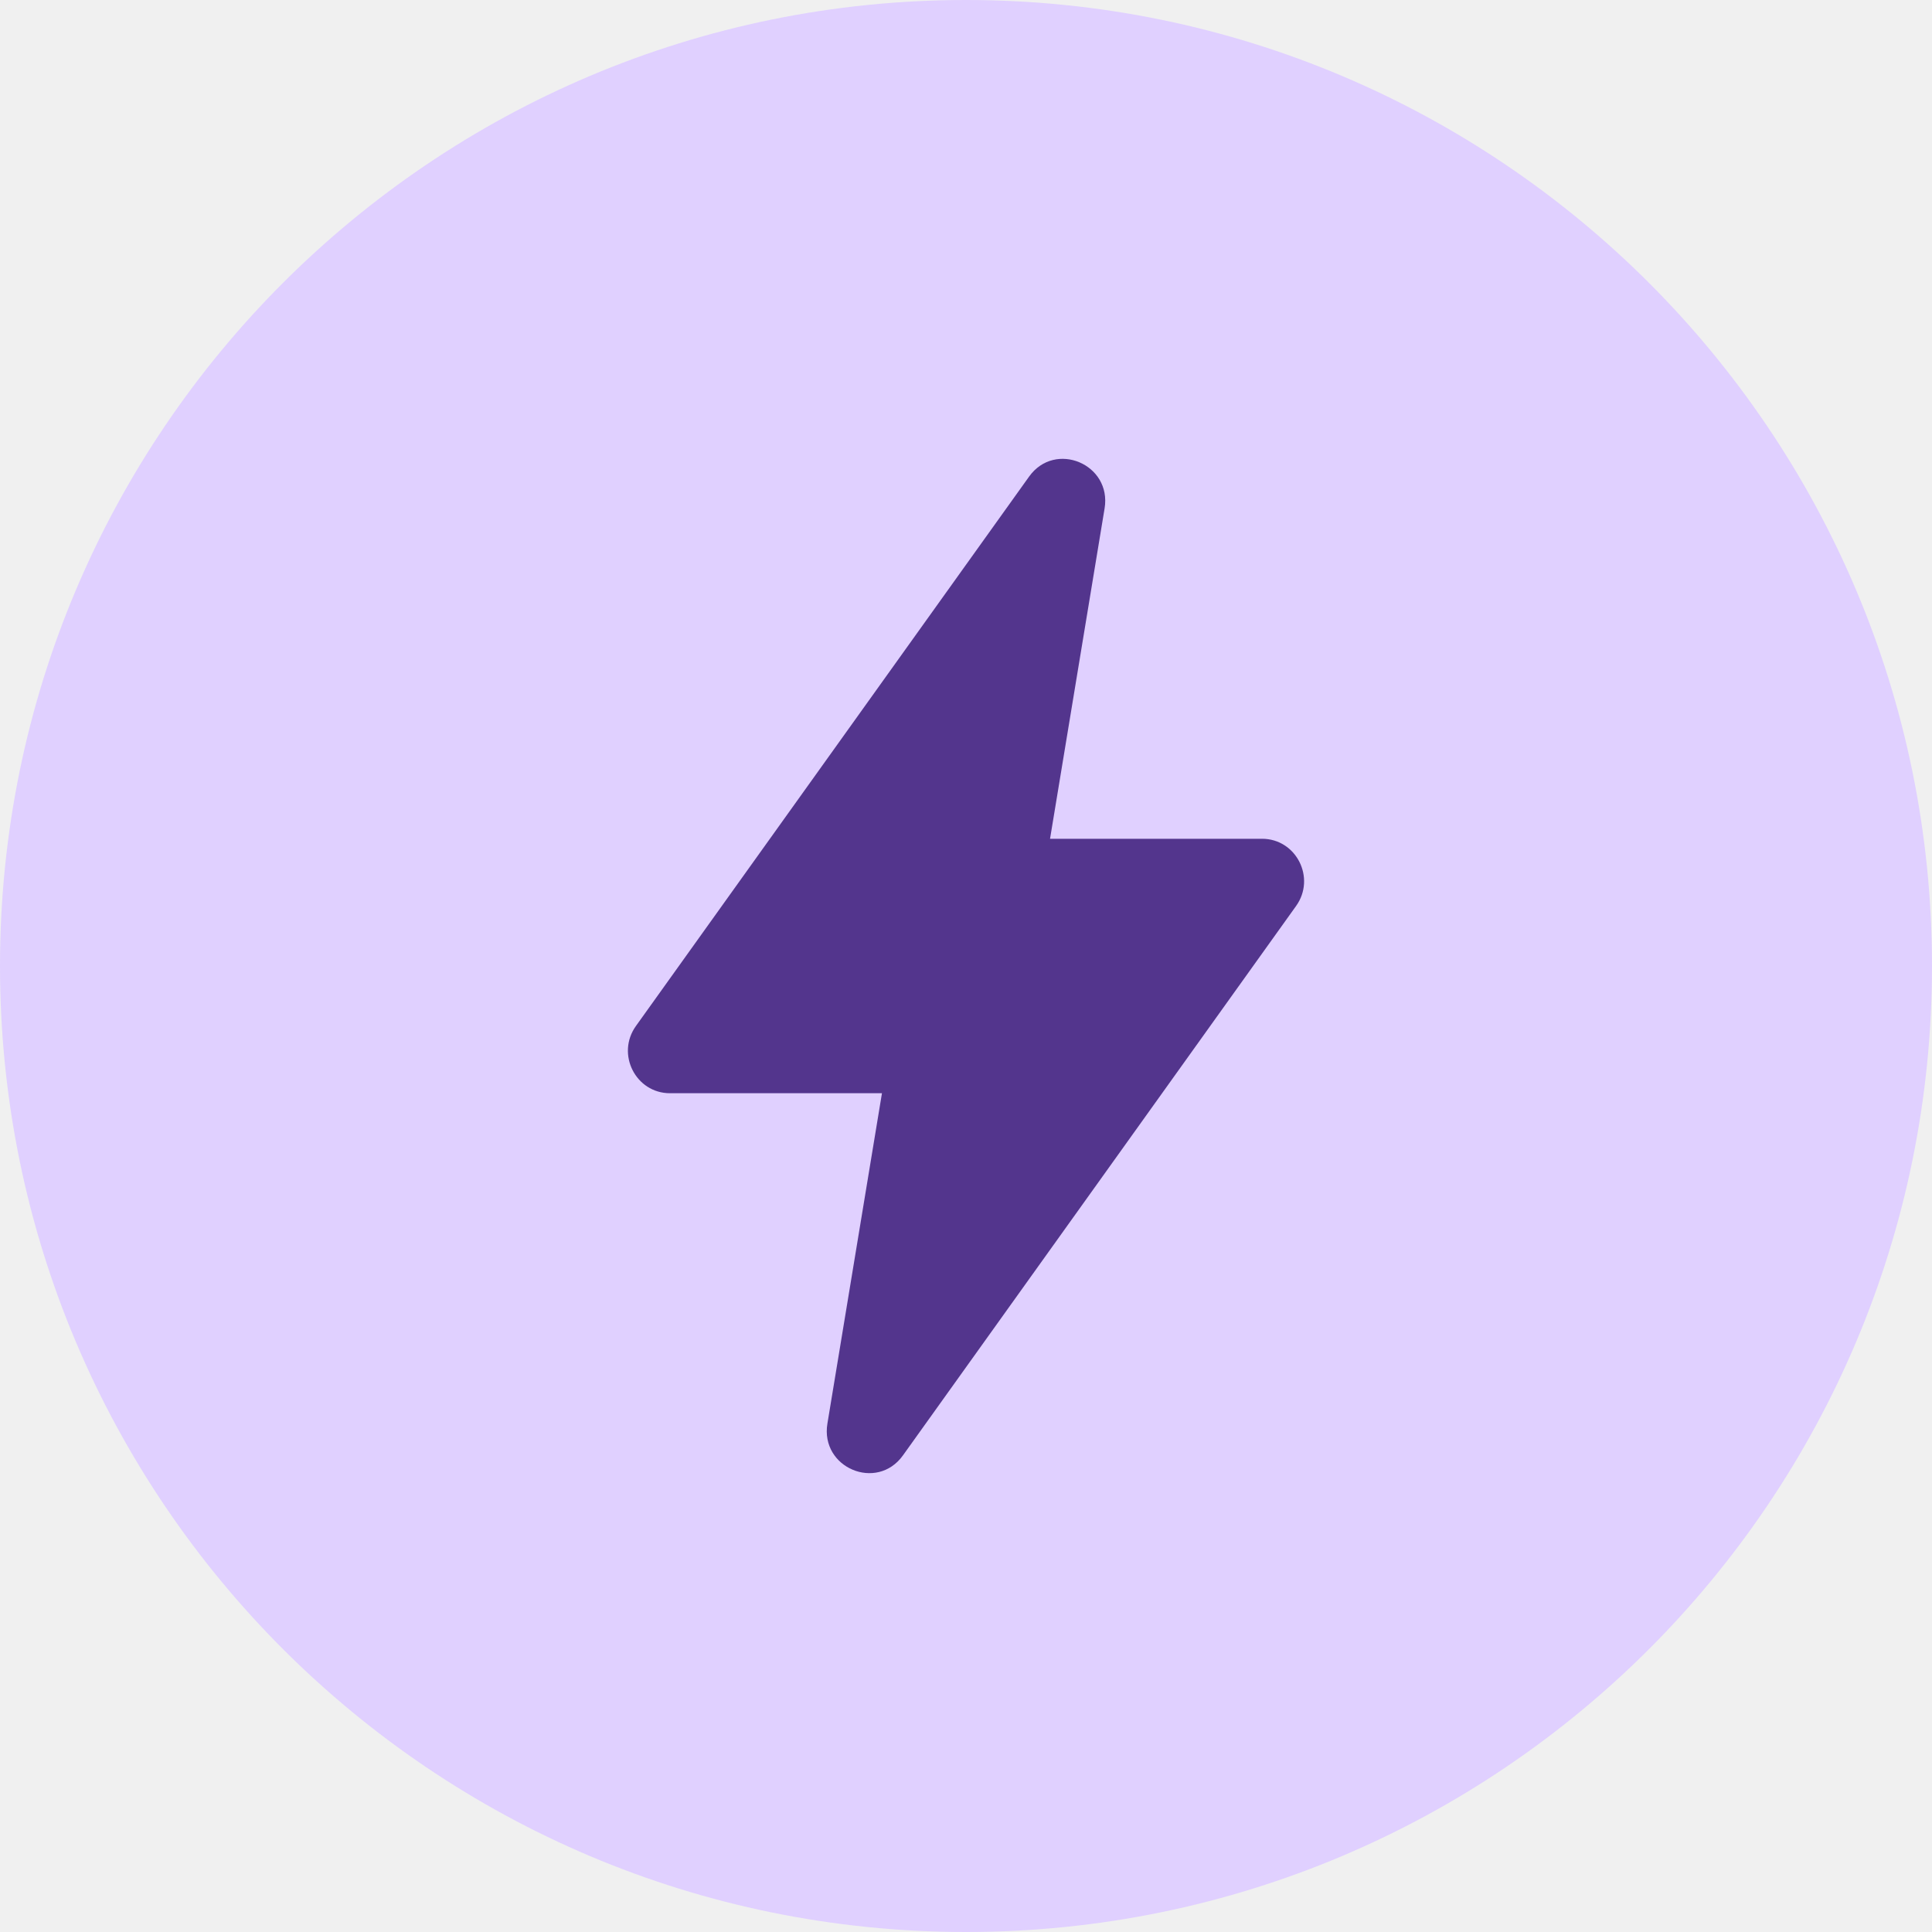
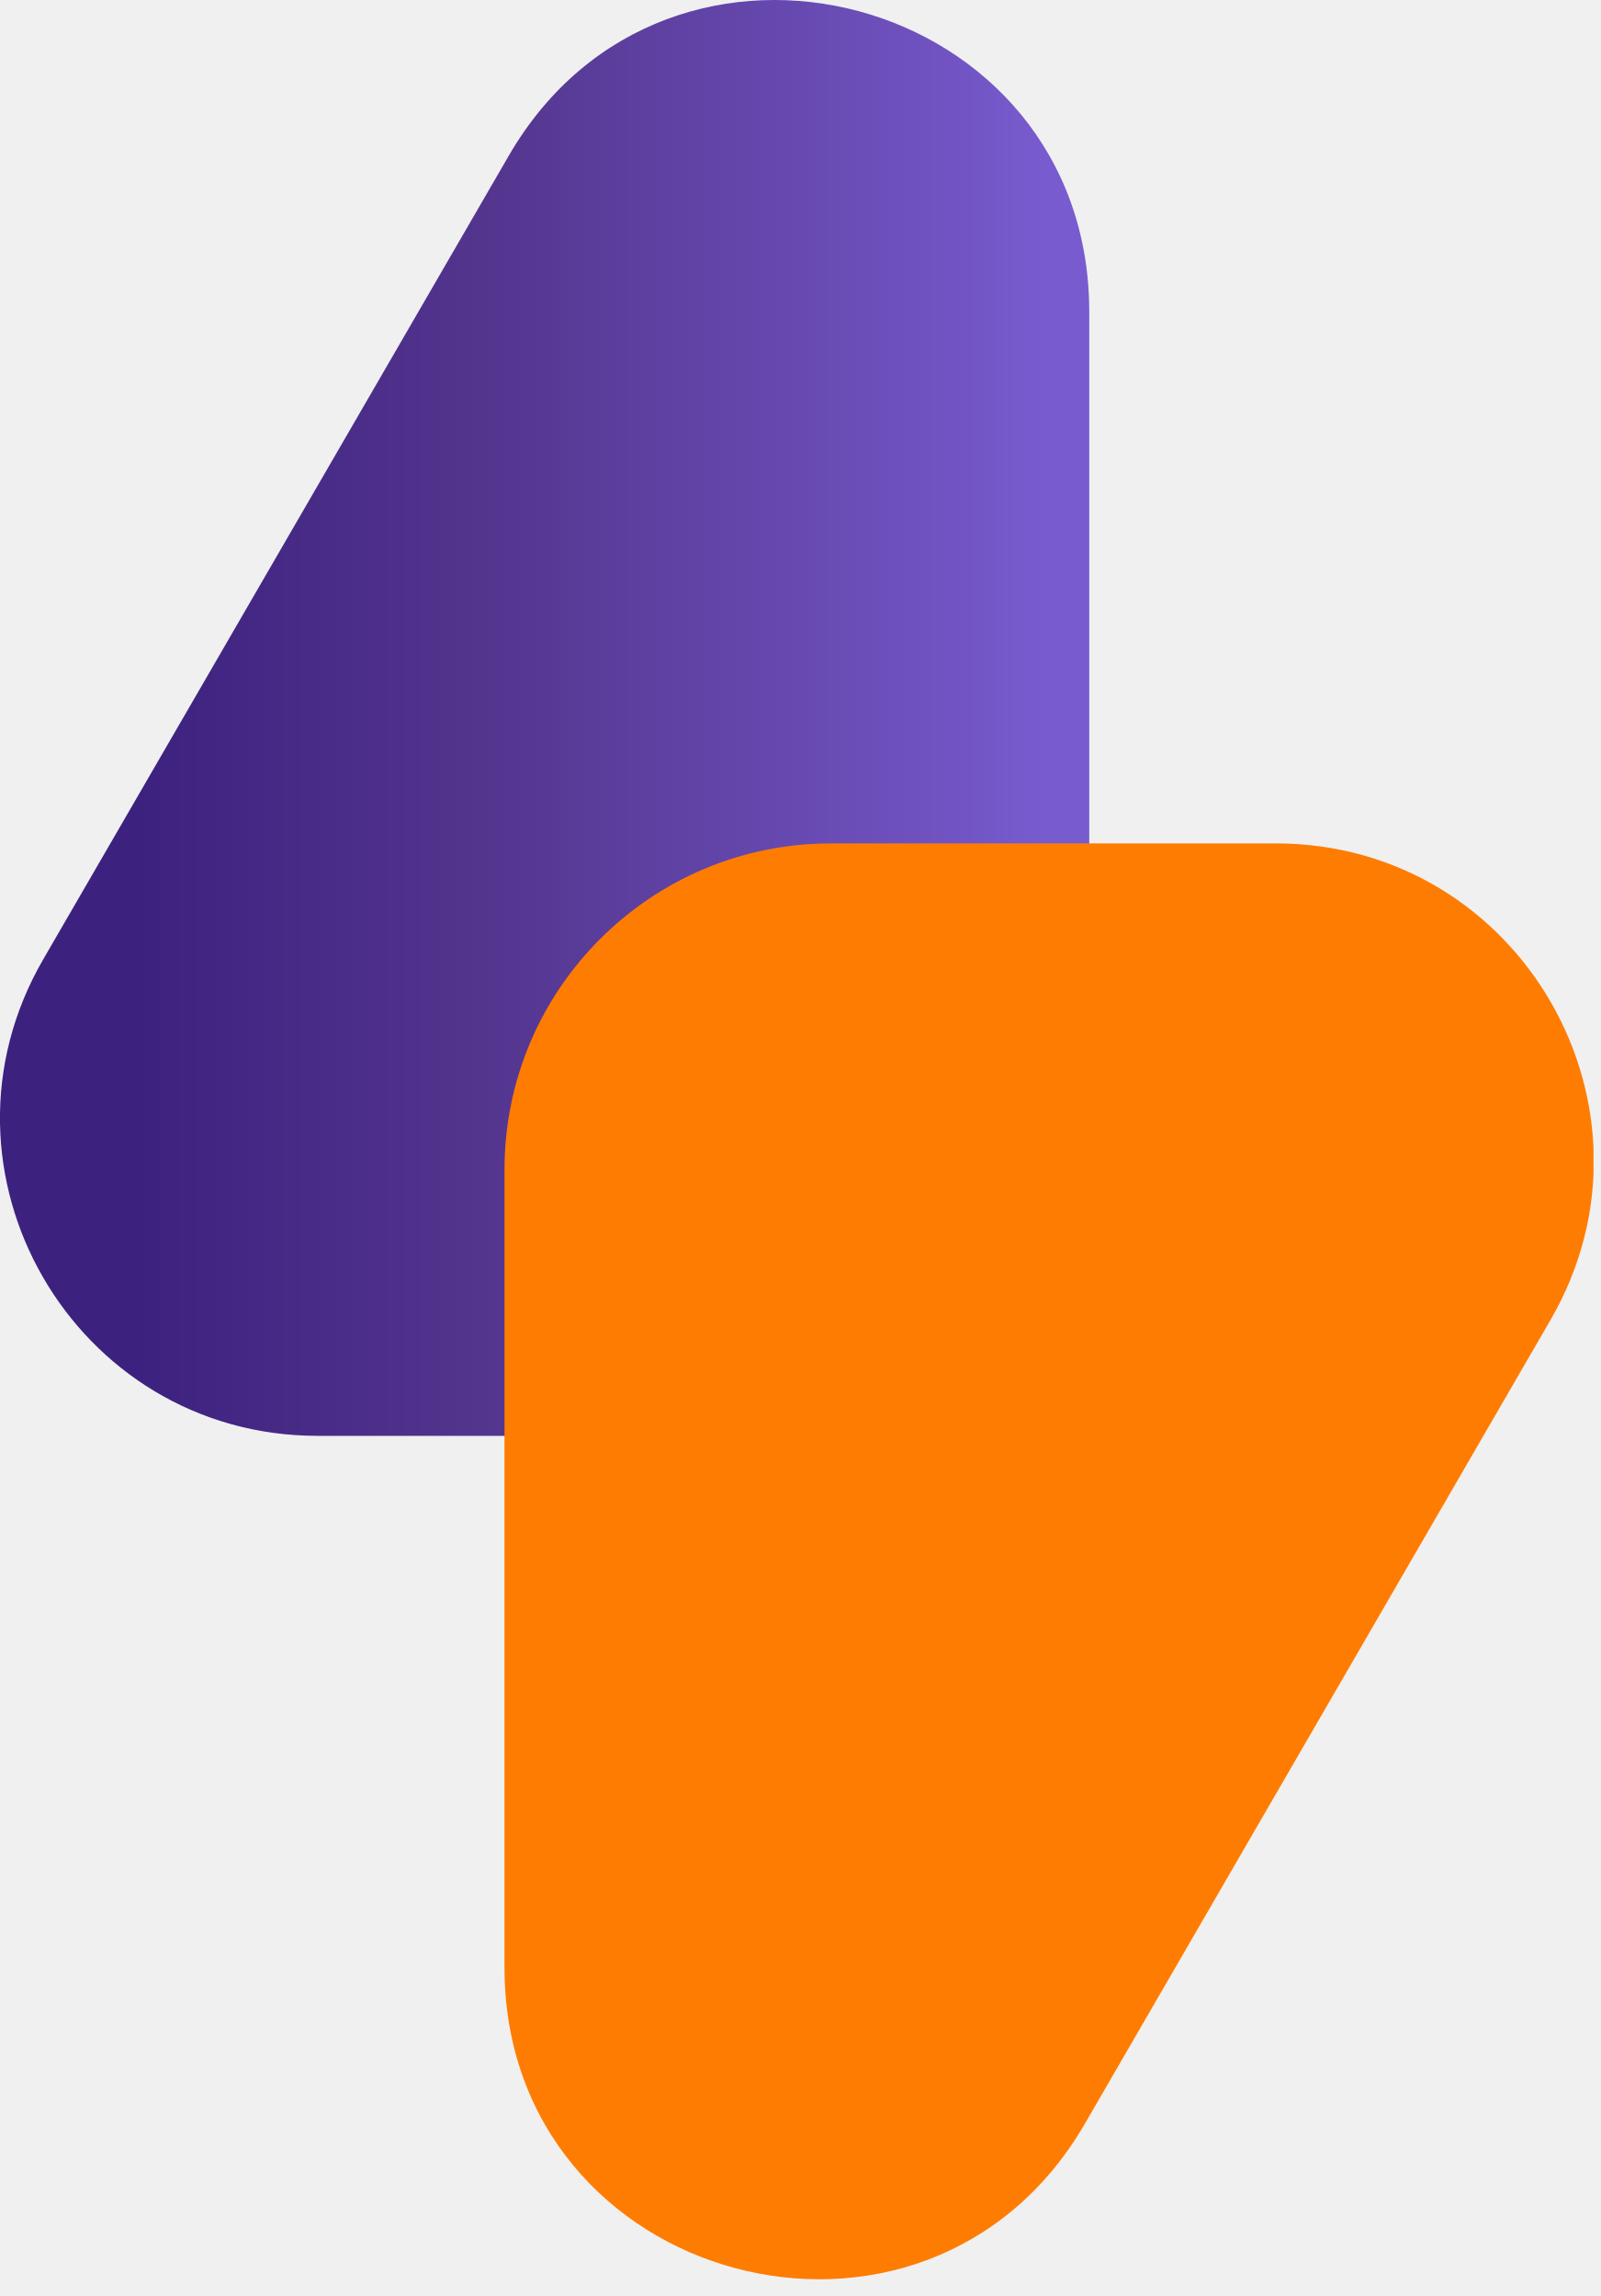
- <svg xmlns="http://www.w3.org/2000/svg" width="68" height="68" viewBox="0 0 68 68" fill="none">
-   <circle cx="34" cy="34" r="34" fill="#E0D0FF" />
-   <path d="M22.383 36.111L36.221 16.774C37.136 15.495 39.135 16.337 38.878 17.894L36.958 29.522H44.419C45.625 29.522 46.324 30.902 45.617 31.889L31.78 51.226C30.864 52.505 28.865 51.663 29.122 50.106L31.042 38.478H23.582C22.375 38.478 21.676 37.099 22.383 36.111Z" fill="#53358D" />
+ <svg xmlns="http://www.w3.org/2000/svg" width="69" height="99" viewBox="0 0 69 99" fill="none">
+   <g clip-path="url(#clip0_1213_2506)">
+     <path d="M13.71 61.912H32.89C40.66 61.912 46.96 55.612 46.96 47.842V13.442C46.96 -0.278 28.8 -5.158 21.93 6.722L1.86 41.372C-3.42 50.492 3.16 61.912 13.7 61.912H13.71Z" fill="url(#paint0_linear_1213_2506)" />
+     <path d="M55 36.367H35.82C28.05 36.367 21.75 42.667 21.75 50.437V84.837C21.75 98.557 39.91 103.437 46.78 91.557L66.85 56.907C72.13 47.787 65.55 36.367 55.01 36.367H55Z" fill="#FF7C02" />
+   </g>
+   <defs>
+     <linearGradient id="paint0_linear_1213_2506" x1="-0" y1="30.962" x2="45.13" y2="30.962" gradientUnits="userSpaceOnUse">
+       <stop offset="0.13" stop-color="#3D217F" />
+       <stop offset="0.46" stop-color="#53358E" />
+       <stop offset="0.87" stop-color="#6E51BD" />
+       <stop offset="1" stop-color="#785BCE" />
+     </linearGradient>
+     <clipPath id="clip0_1213_2506">
+       <rect width="68.7" height="98.29" fill="white" />
+     </clipPath>
+   </defs>
</svg>
